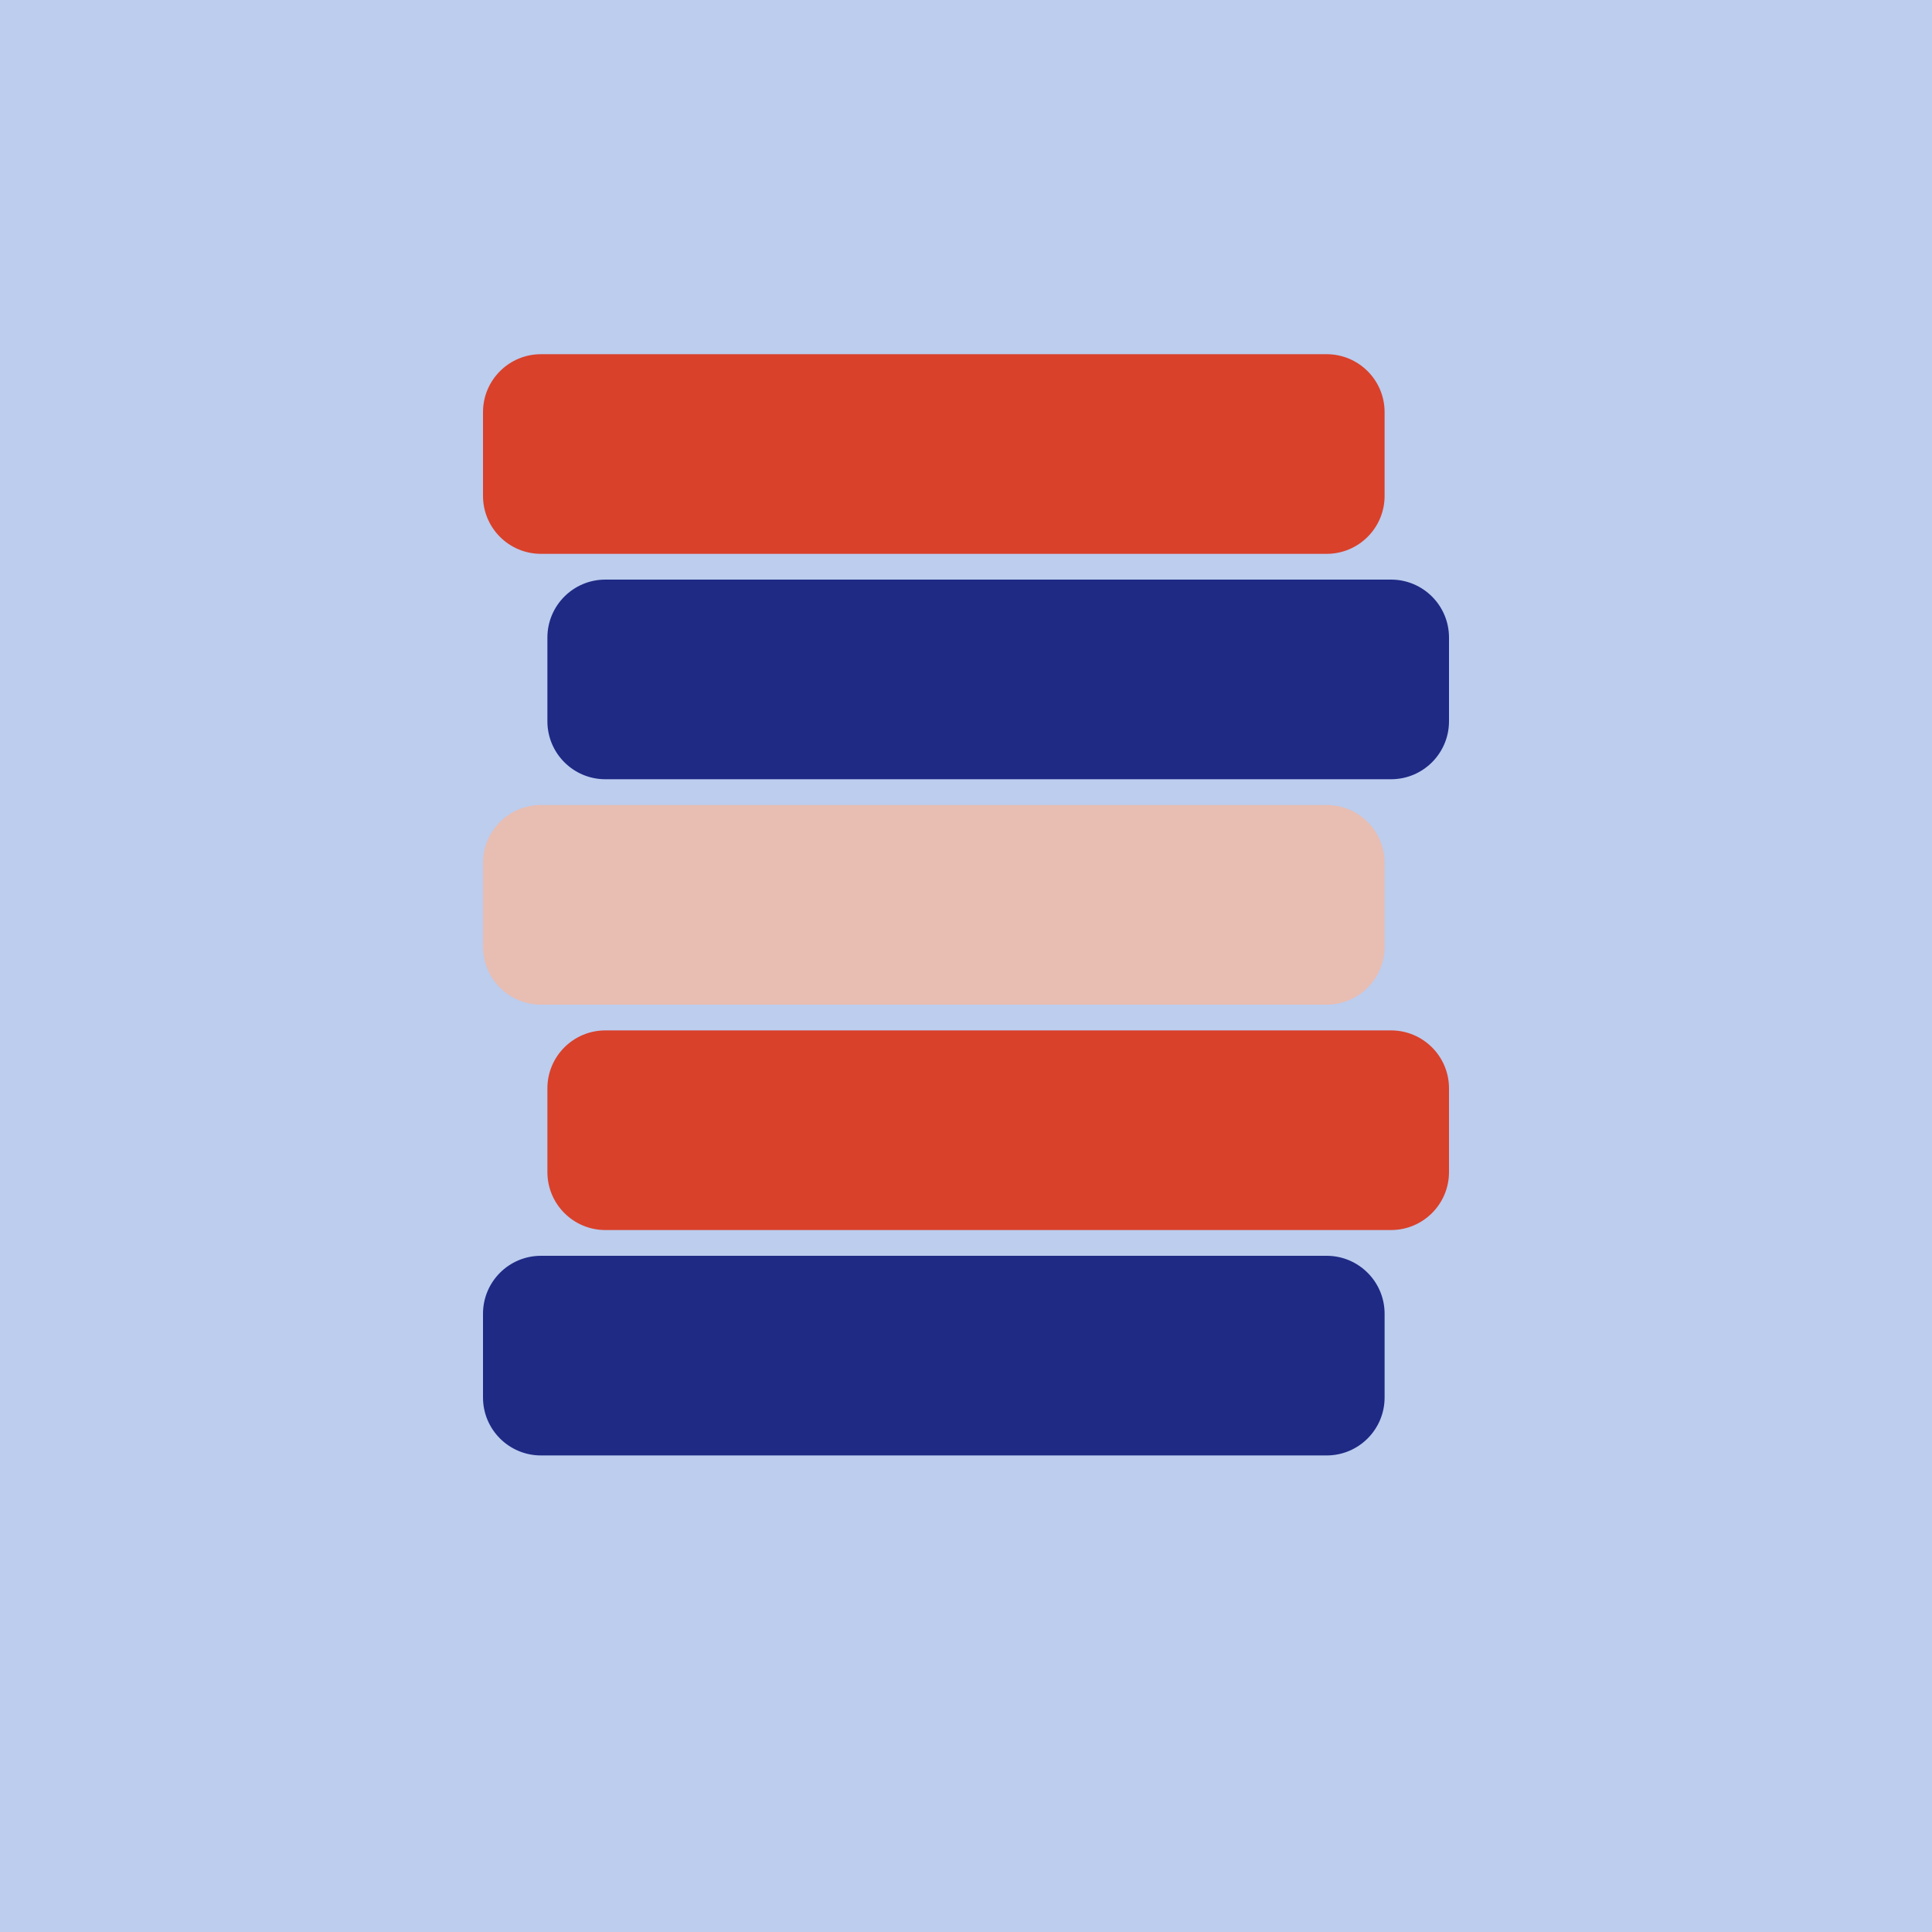
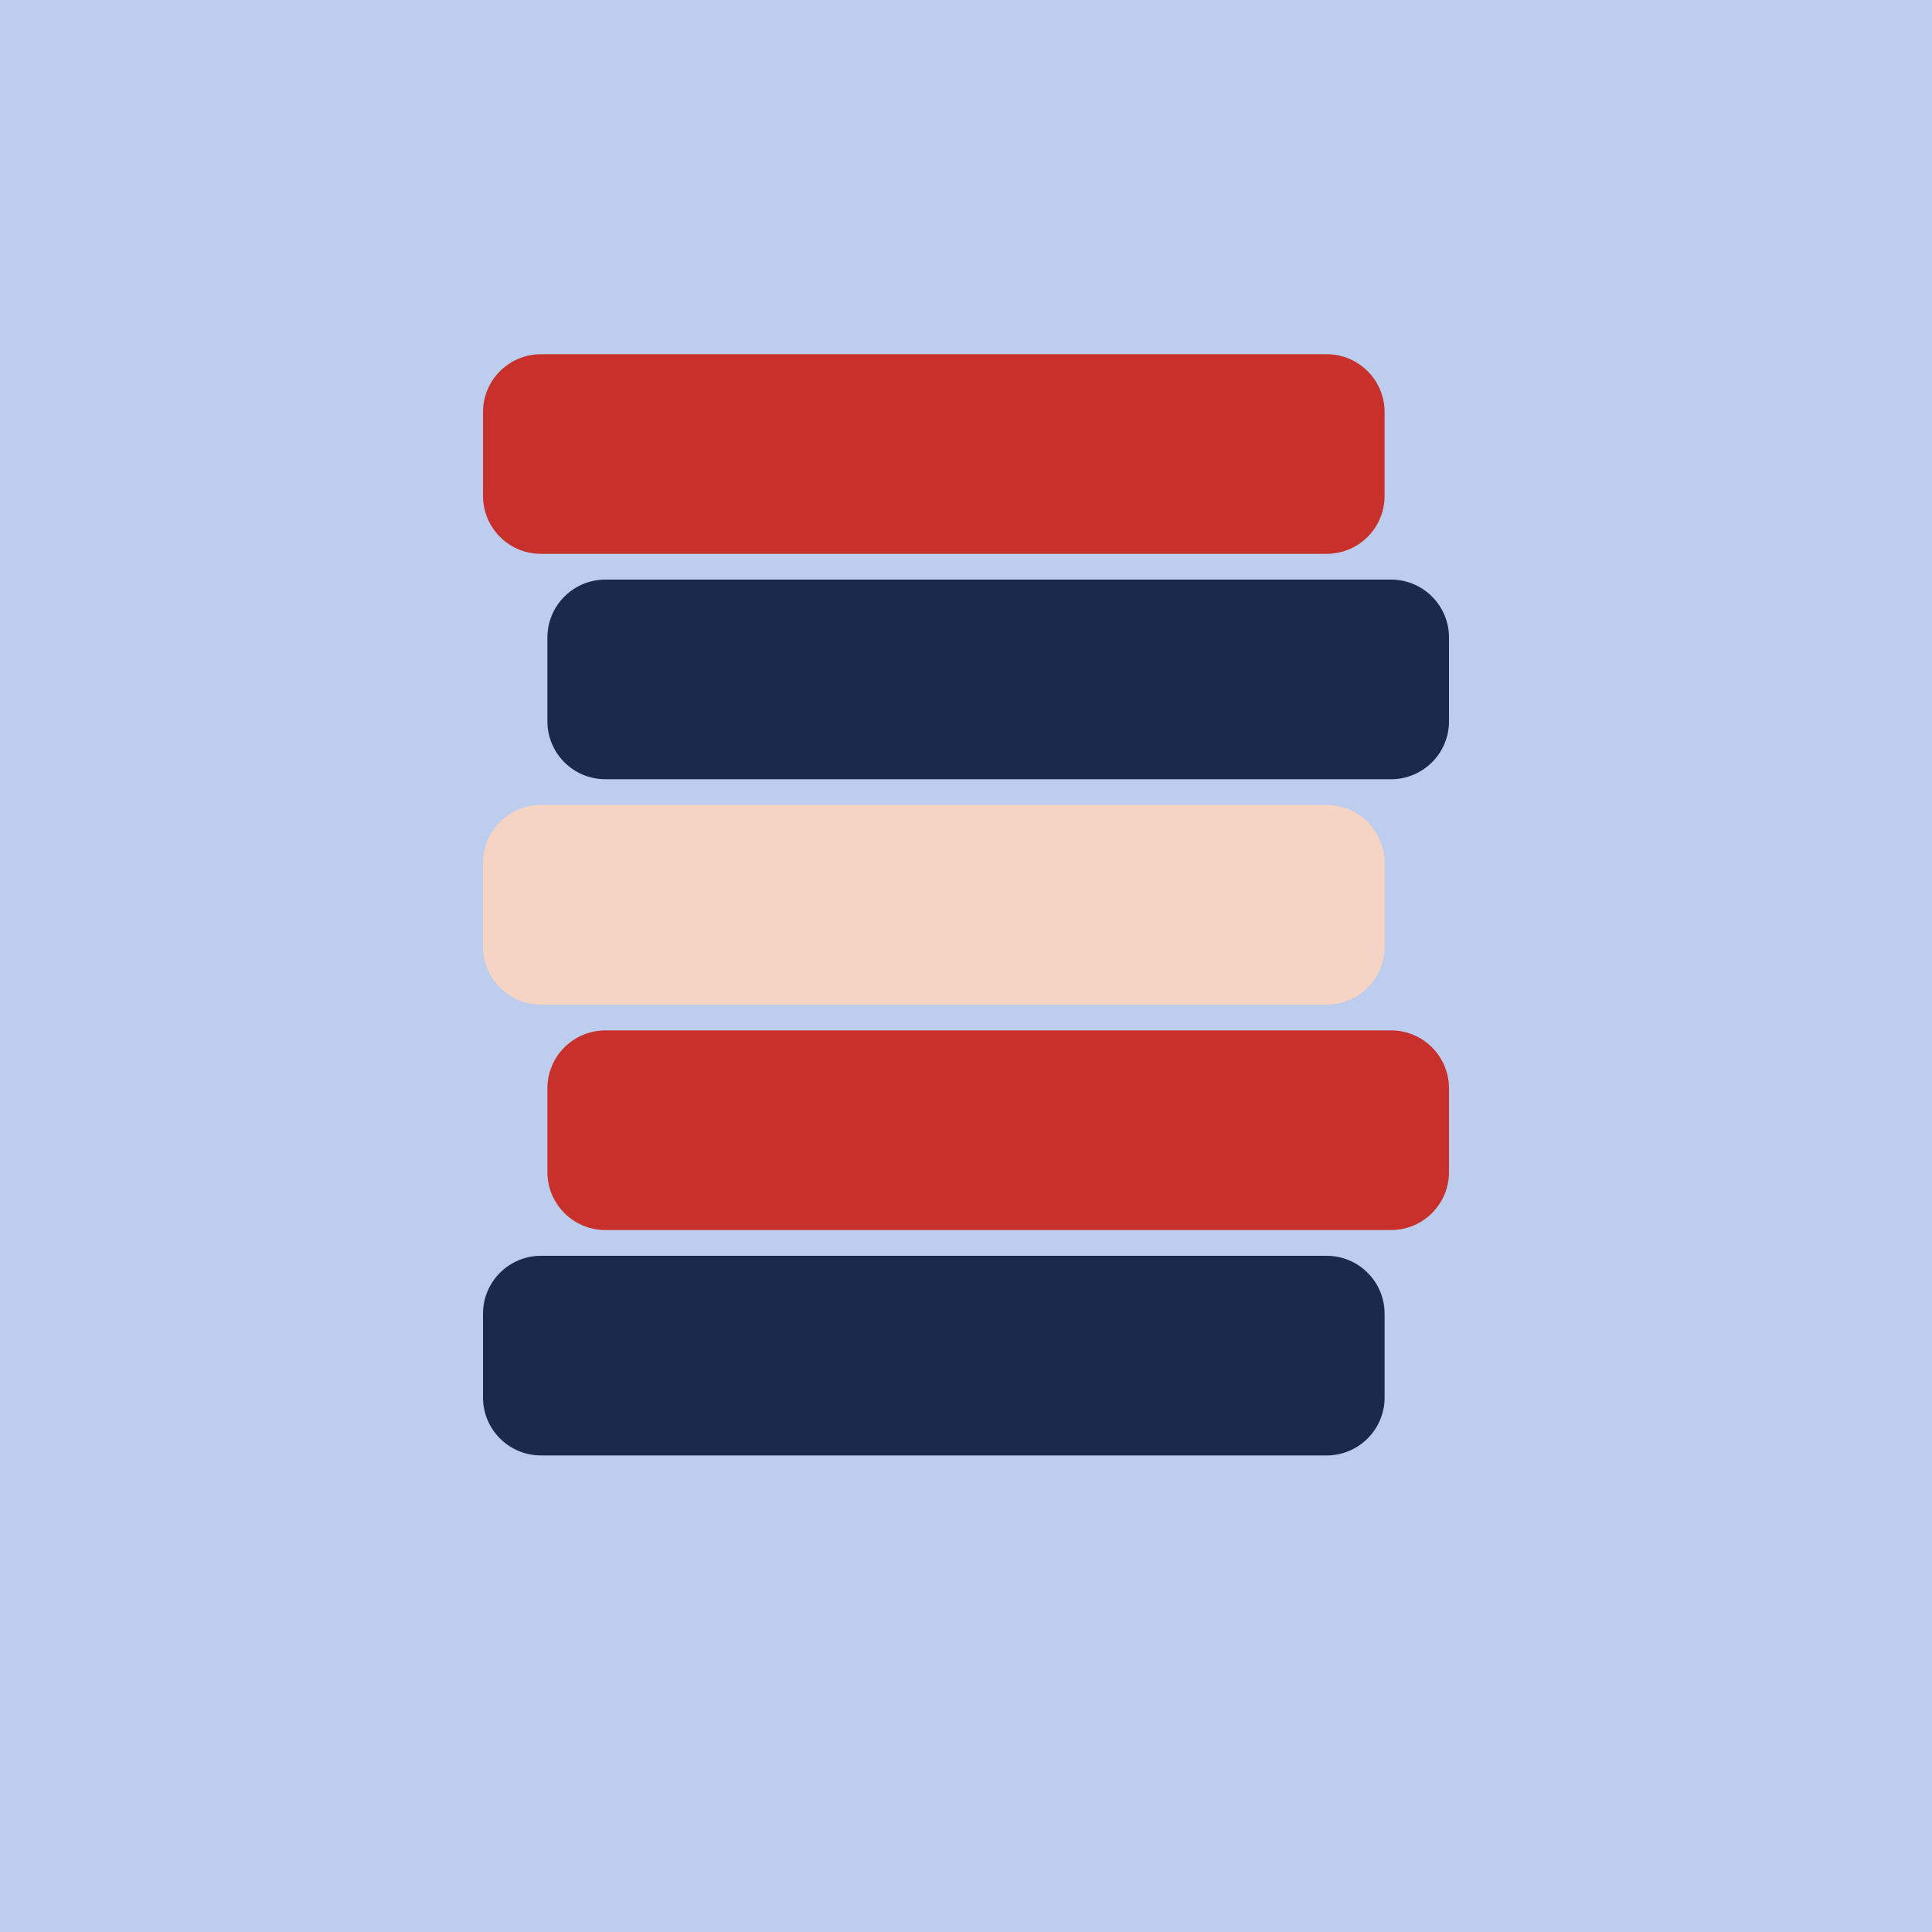
<svg xmlns="http://www.w3.org/2000/svg" viewBox="0 0 600 600">
  <rect width="600" height="600" fill="#bccdee" />
-   <rect x="150" y="390" width="280" height="62" rx="18" fill="#1f2a85" />
-   <rect x="170" y="320" width="280" height="62" rx="18" fill="#d9412b" />
-   <rect x="150" y="250" width="280" height="62" rx="18" fill="#e8bdb2" />
-   <rect x="170" y="180" width="280" height="62" rx="18" fill="#1f2a85" />
-   <rect x="150" y="110" width="280" height="62" rx="18" fill="#d9412b" />
+   <rect x="150" y="390" width="280" height="62" rx="18" fill="#1b2a4a" />
+   <rect x="170" y="320" width="280" height="62" rx="18" fill="#c8312b" />
+   <rect x="150" y="250" width="280" height="62" rx="18" fill="#f6d4c4" />
+   <rect x="170" y="180" width="280" height="62" rx="18" fill="#1b2a4a" />
+   <rect x="150" y="110" width="280" height="62" rx="18" fill="#c8312b" />
</svg>
